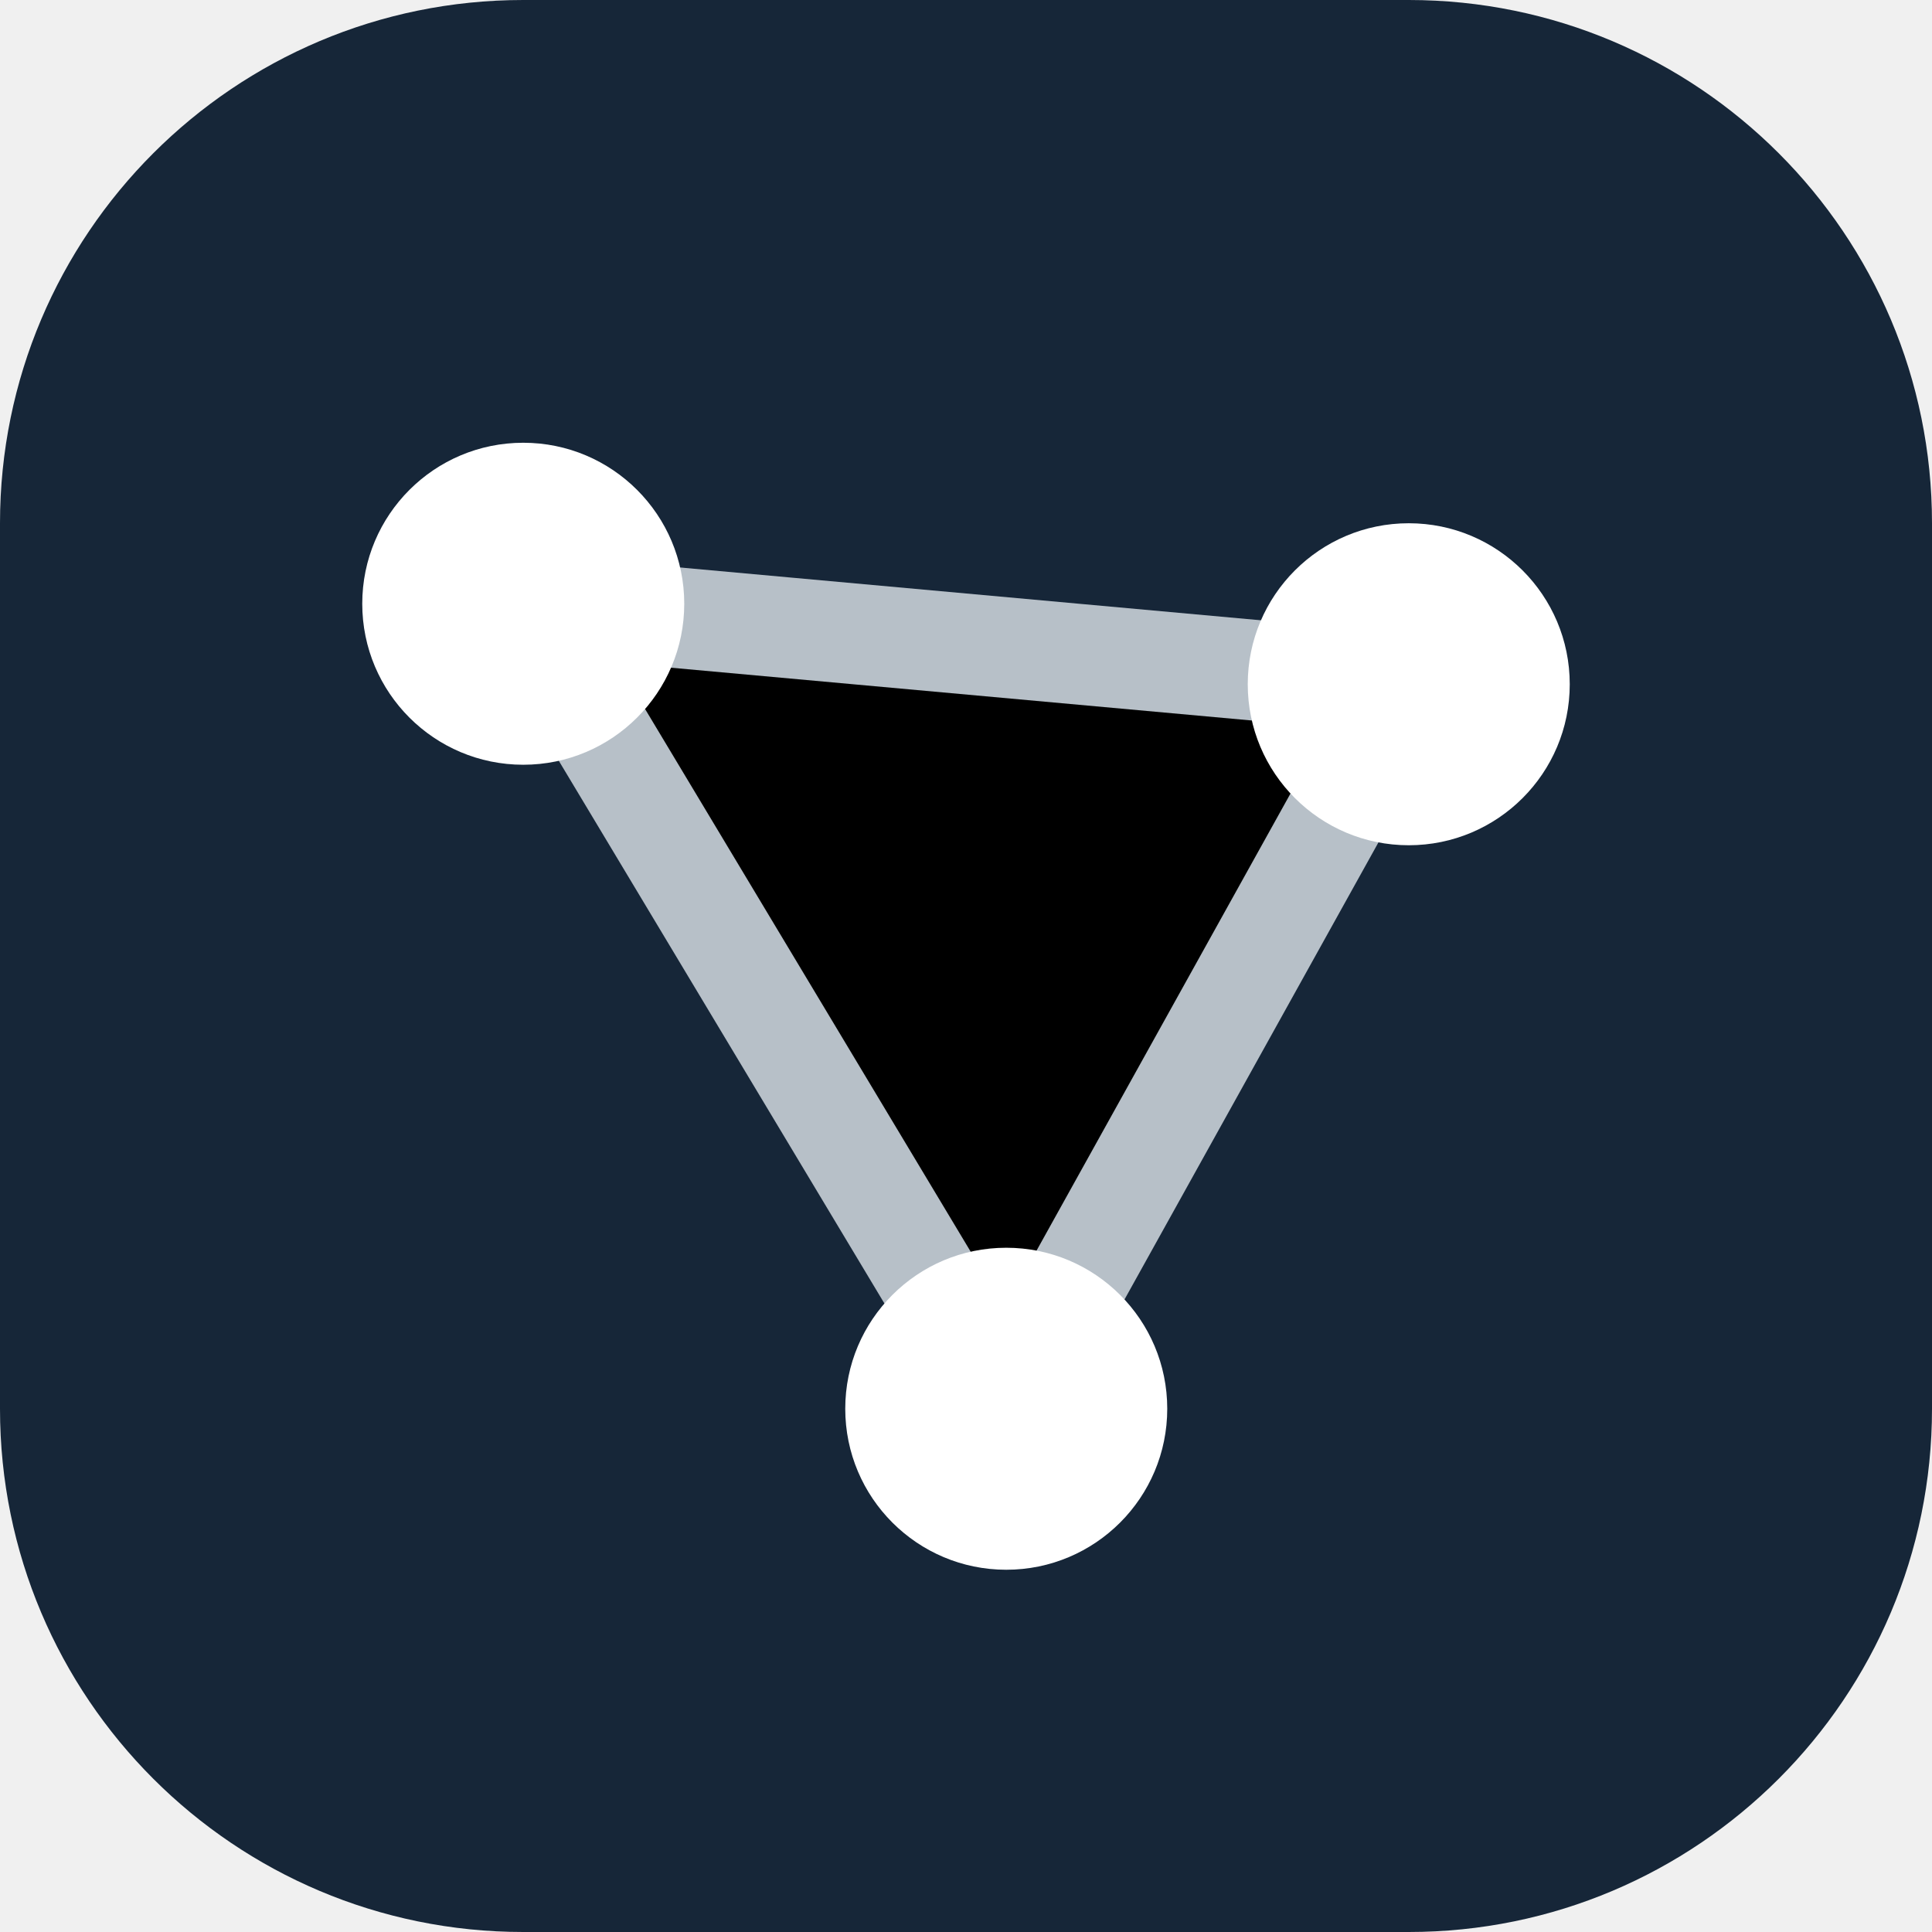
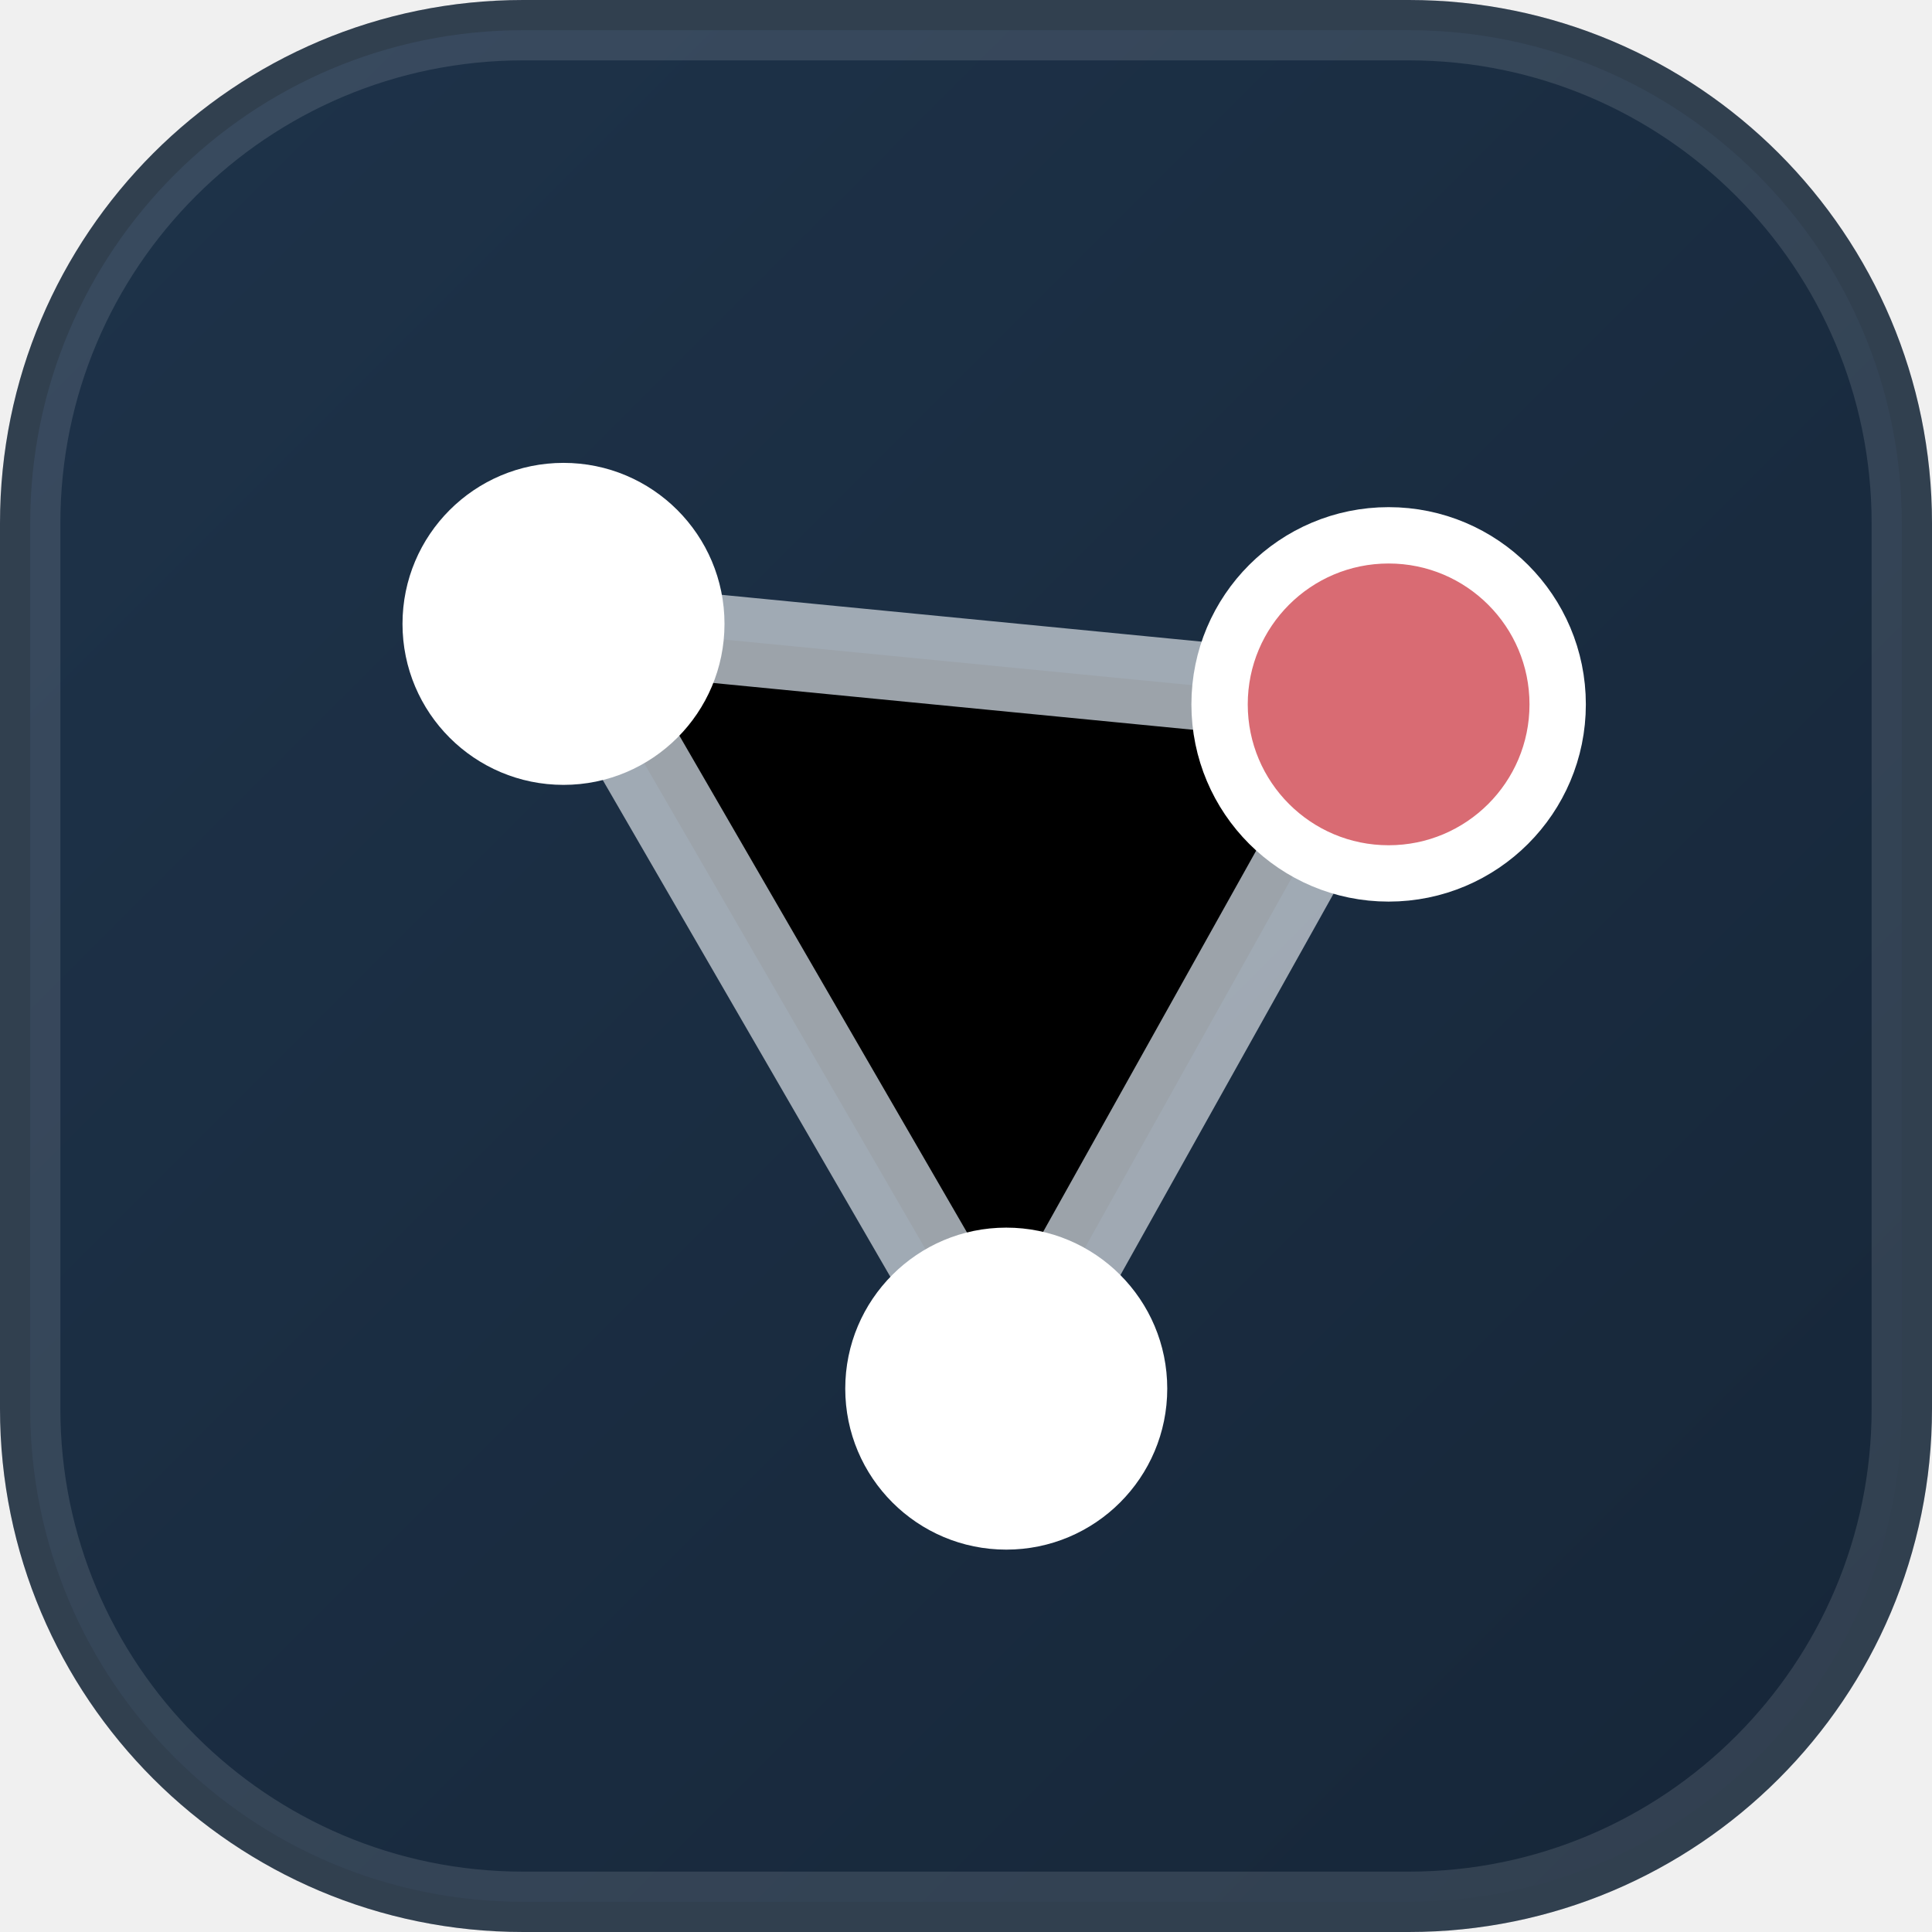
<svg xmlns="http://www.w3.org/2000/svg" viewBox="0 0 48 48">
+   <defs>
+     <linearGradient id="bg" x1="0" y1="0" x2="48" y2="48" gradientUnits="userSpaceOnUse">
+       <stop offset="0" stop-color="#1e334a" />
+       <stop offset="1" stop-color="#162638" />
+     </linearGradient>
+   </defs>
  <rect width="48" height="48" rx="13" fill="#162638" />
-   <g stroke="#b7c0c8" stroke-width="2.5">
-     <path d="m13 15 22 2-10 18zm0 0 12 20" />
+   <rect x=".75" y=".75" width="46.5" height="46.5" rx="12.25" fill="url(#bg)" stroke="#ffffff" stroke-opacity=".12" stroke-width="1.5" />
+   <g stroke="#b7c0c8" stroke-opacity=".85" stroke-width="2.2" stroke-linecap="round" stroke-linejoin="round">
+     <path d="m14 15.5 20.5 2-9.5 17zm0 0 11 19" />
  </g>
-   <g fill="#ffffff">
-     <circle cx="13" cy="15" r="4" />
-     <circle cx="35" cy="17" r="4" />
-     <circle cx="25" cy="35" r="4" />
-   </g>
+   <circle cx="14" cy="15.5" r="4" fill="#ffffff" />
+   <circle cx="34.5" cy="17.5" r="4.2" fill="#d96b73" stroke="#ffffff" stroke-width="1.4" />
+   <circle cx="25" cy="34.5" r="4" fill="#ffffff" />
</svg>
